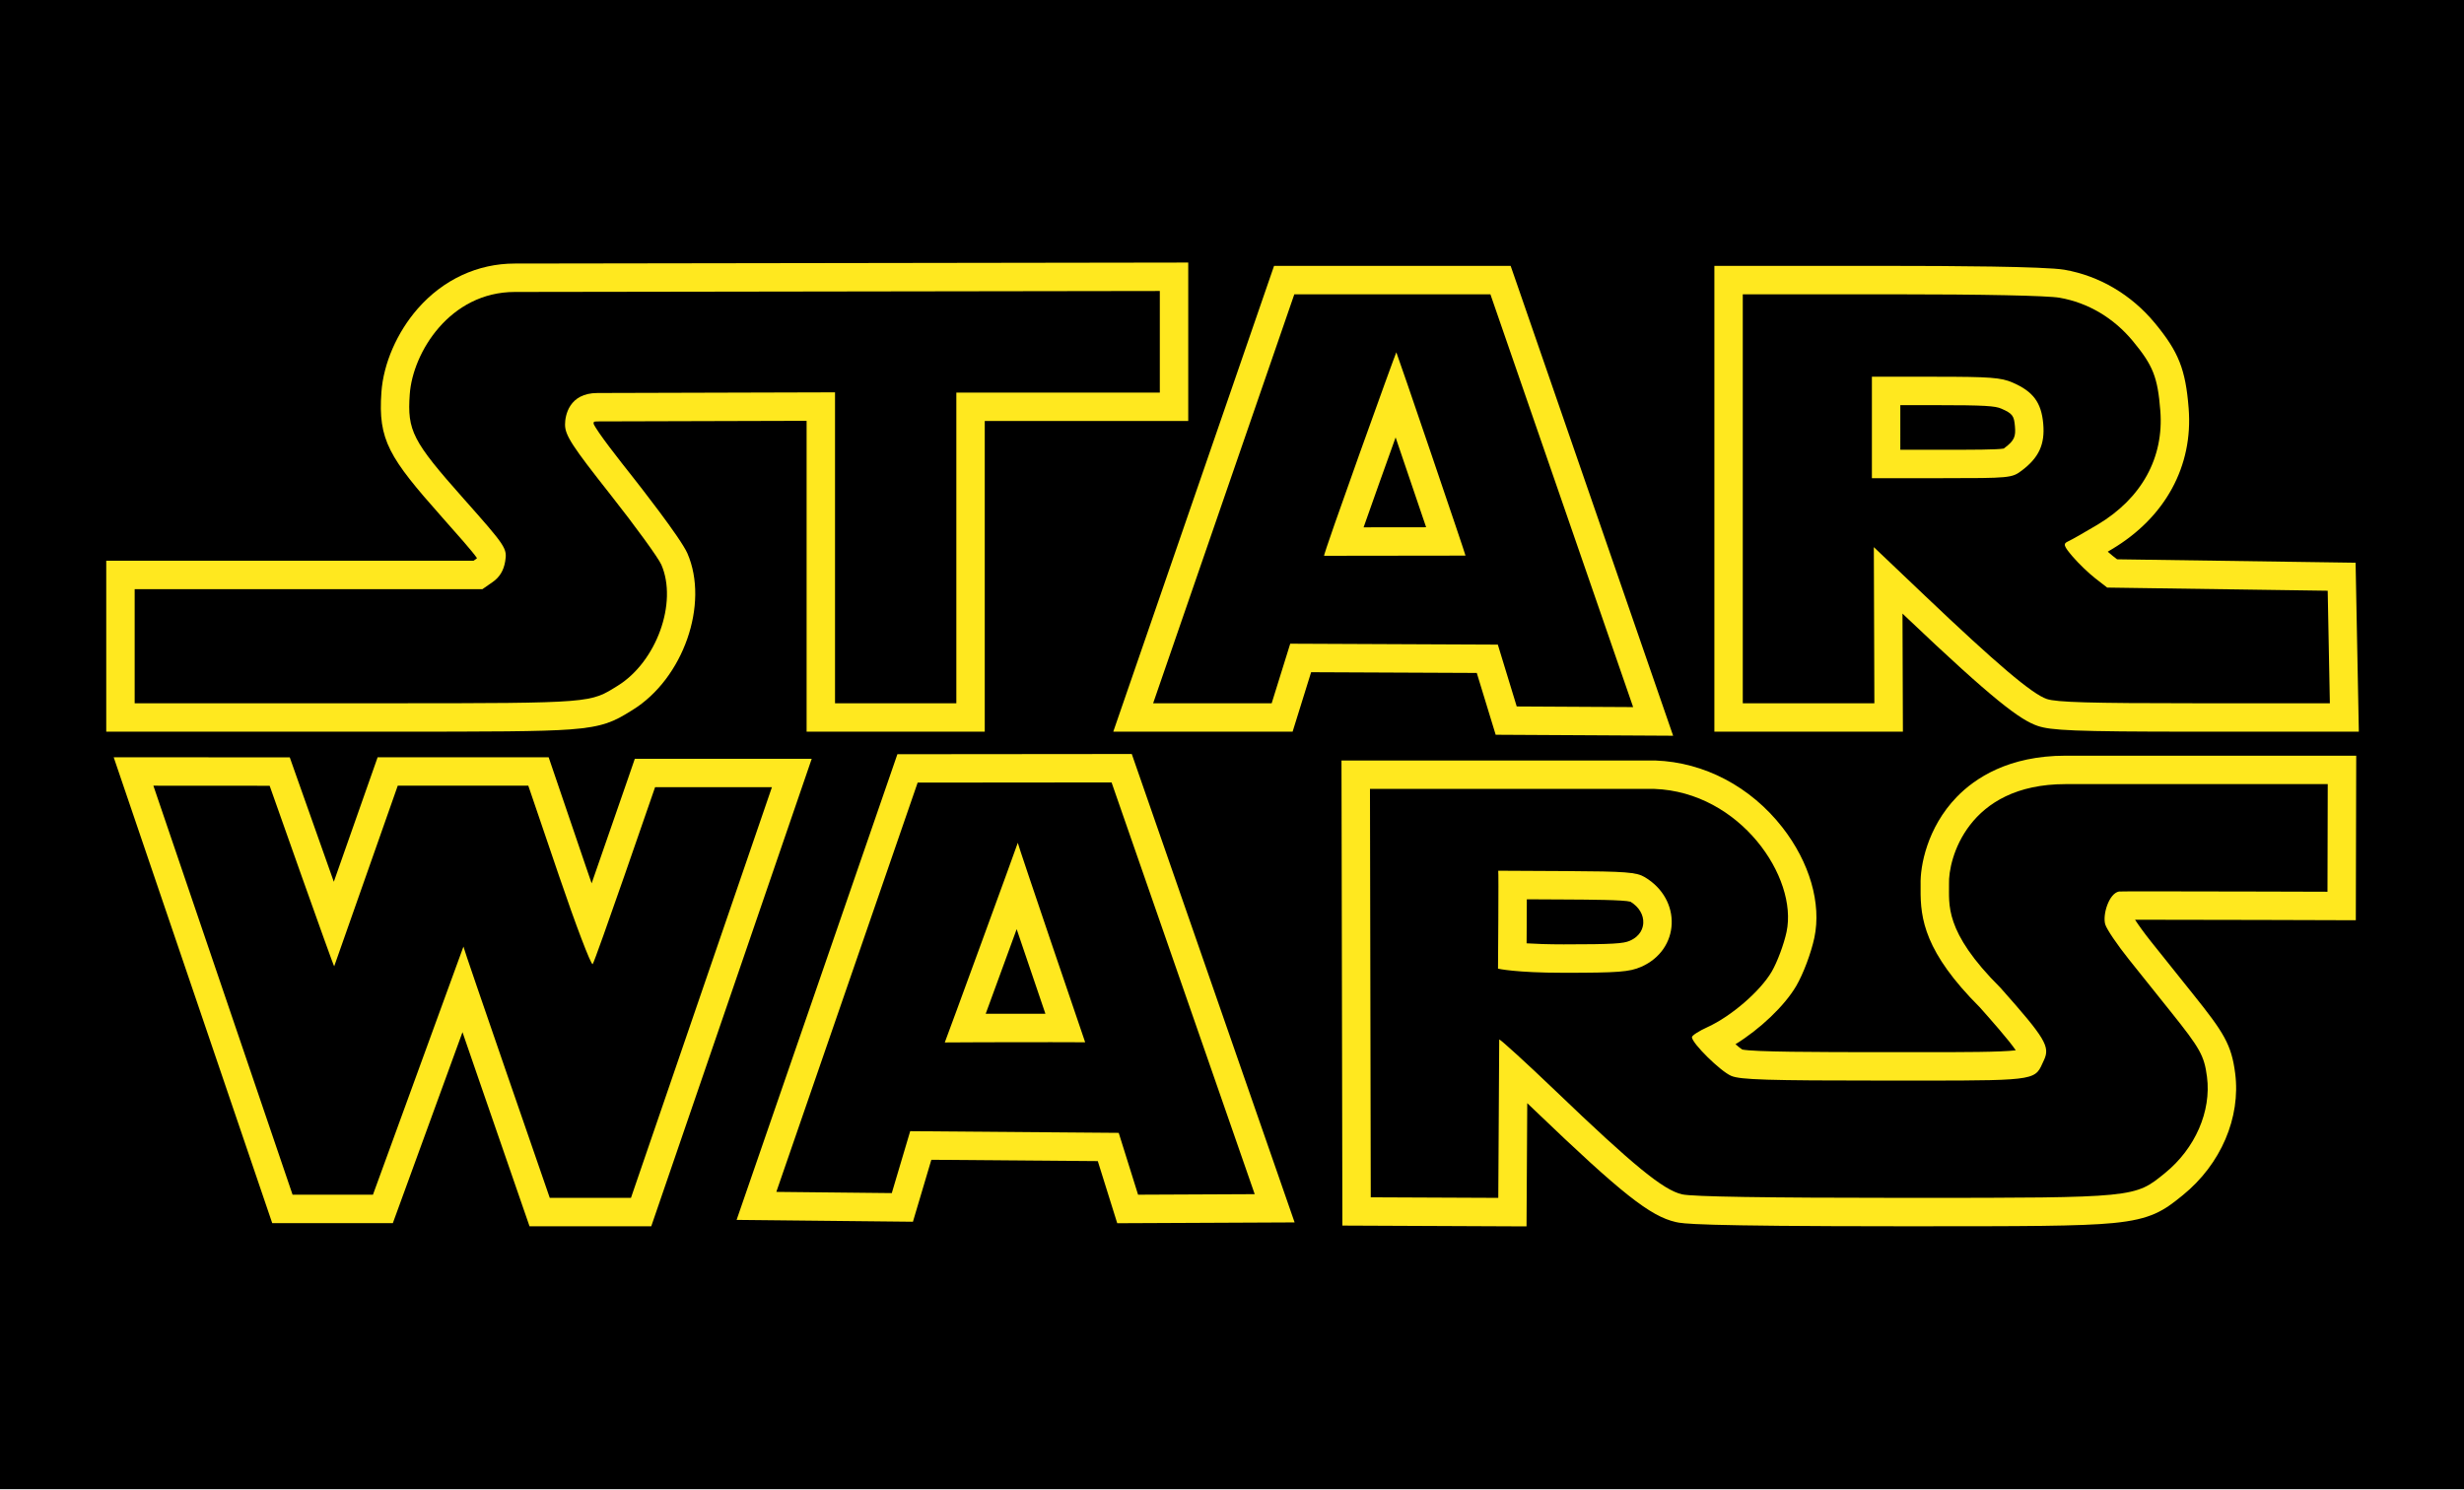
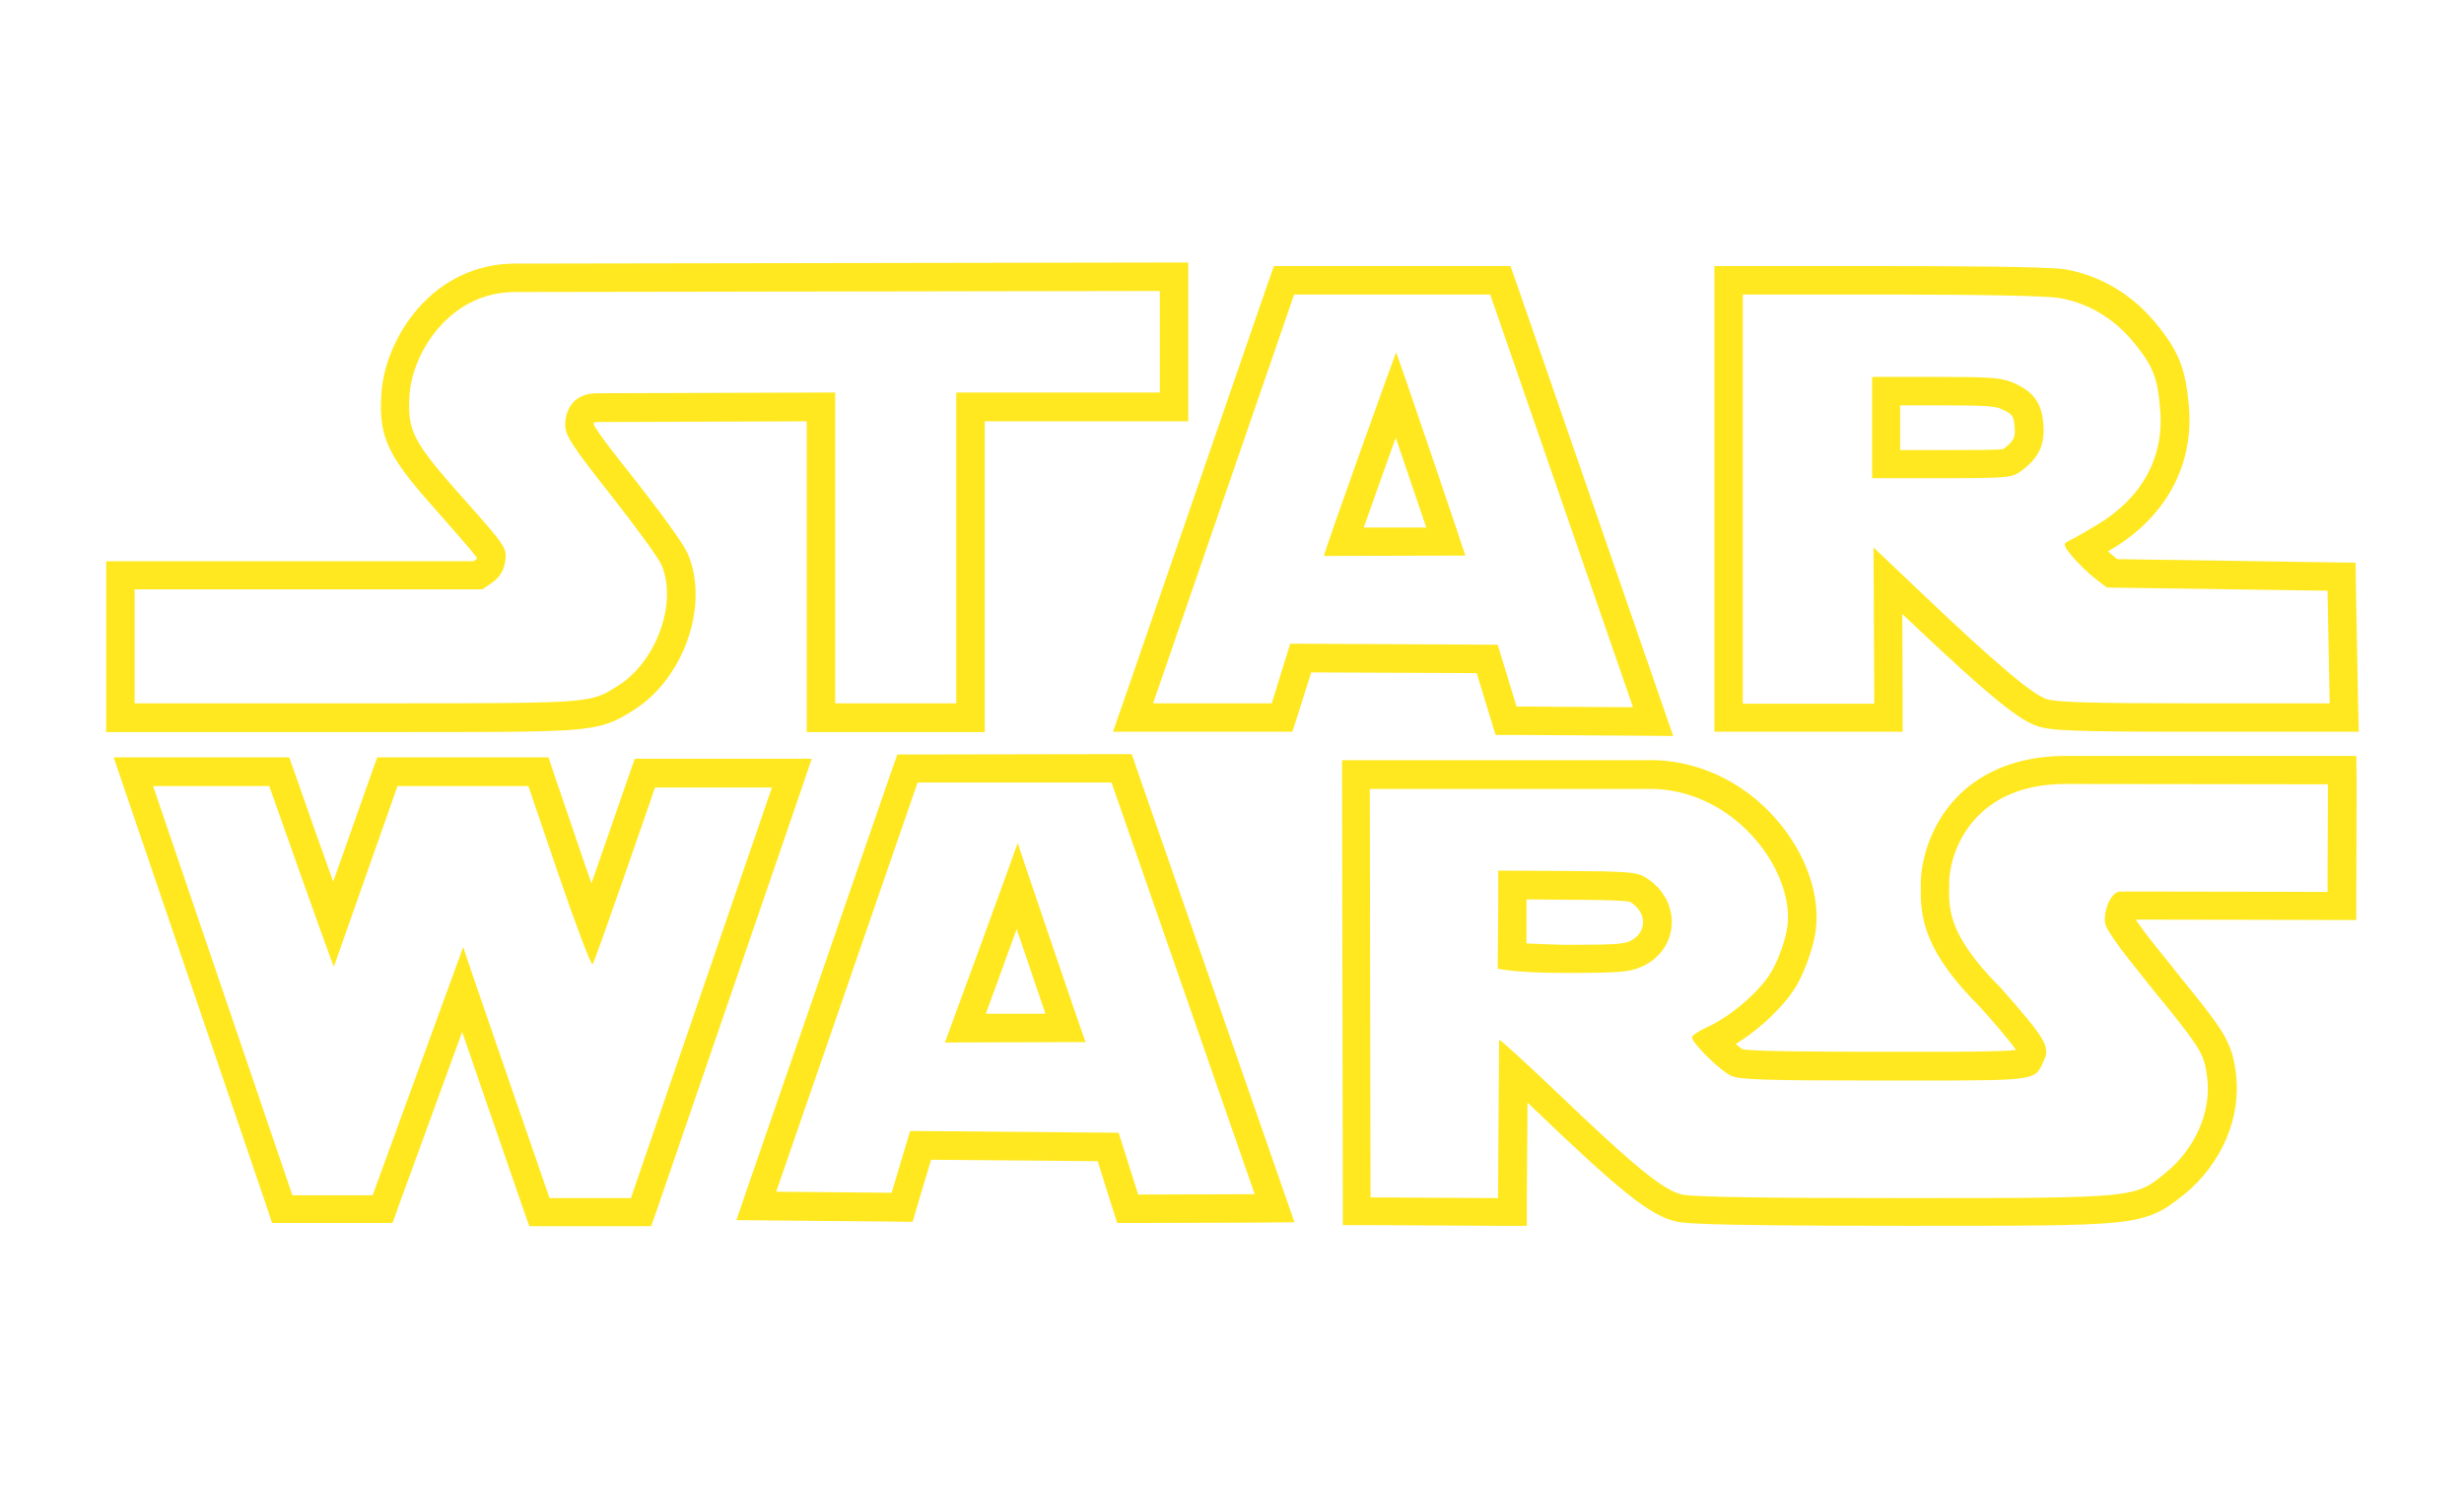
- <svg xmlns="http://www.w3.org/2000/svg" version="1.0" id="Layer_1" x="0px" y="0px" width="693.615px" height="419.375px" viewBox="0 0 693.615 419.375" enable-background="new 0 0 693.615 419.375" xml:space="preserve">
-   <g id="Layer_3">
-     <rect x="-6.084" y="-3.711" width="700.465" height="422.979" />
-   </g>
+ <svg xmlns="http://www.w3.org/2000/svg" version="1" id="Layer_1" x="0px" y="0px" width="693.6px" height="419.4px" viewBox="0 0 693.615 419.375" enable-background="new 0 0 693.615 419.375" xml:space="preserve">
  <g id="Layer_2">
    <g>
-       <path fill="#FFE81F" d="M148.718,221.207l8.67,25.461c4.691,13.768,8.879,24.779,9.425,24.779c0.009,0,0.017-0.004,0.024-0.01    c0.6-0.53,17.57-49.811,17.57-49.811h32.89l-39.68,115.619h-22.86c0,0-24.4-70.471-24.3-70.739l-25.47,69.851h-22.63    l-39.18-115.15l32.73,0.021c0,0,17.929,50.821,18.168,50.821c0.001,0,0.001-0.001,0.002-0.002l17.89-50.841H148.718 M32.003,213.2    l3.601,10.584l39.18,115.149l1.845,5.424h5.729h22.63h5.598l1.918-5.26l17.685-48.5c1.524,4.434,3.171,9.213,4.818,13.988    c6.089,17.655,12.191,35.277,12.191,35.277l1.864,5.383h5.696h22.86h5.712l1.854-5.403l39.68-115.618l3.637-10.598h-11.204h-32.89    h-5.706l-1.858,5.396c-2.974,8.635-6.921,20.031-10.296,29.676c-0.509-1.463-1.039-3.001-1.587-4.611l-8.669-25.46l-1.846-5.421    h-5.727h-36.75h-5.666l-1.881,5.345l-10.453,29.706c-3.453-9.706-7.456-21.017-10.516-29.691l-1.882-5.334l-5.657-0.004    l-32.73-0.021L32.003,213.2L32.003,213.2z" />
+       <path d="M 148.7 221.2 l 8.7 25.5 c 4.7 13.8 8.9 24.8 9.4 24.8 c 0 0 0 0 0 0 c 0.6 -0.5 17.6 -49.8 17.6 -49.8 h 32.9 l -39.7 115.6 h -22.9 c 0 0 -24.4 -70.5 -24.3 -70.7 l -25.5 69.9 h -22.6 l -39.2 -115.2 l 32.7 0 c 0 0 17.9 50.8 18.2 50.8 c 0 0 0 0 0 0 l 17.9 -50.8 H 148.7 M 32 213.2 l 3.6 10.6 l 39.2 115.1 l 1.8 5.4 h 5.7 h 22.6 h 5.6 l 1.9 -5.3 l 17.7 -48.5 c 1.5 4.4 3.2 9.2 4.8 14 c 6.1 17.7 12.2 35.3 12.2 35.3 l 1.9 5.4 h 5.7 h 22.9 h 5.7 l 1.9 -5.4 l 39.7 -115.6 l 3.6 -10.6 h -11.2 h -32.9 h -5.7 l -1.9 5.4 c -3 8.6 -6.9 20 -10.3 29.7 c -0.5 -1.5 -1 -3 -1.6 -4.6 l -8.7 -25.5 l -1.8 -5.4 h -5.7 h -36.8 h -5.7 l -1.9 5.3 l -10.5 29.7 c -3.5 -9.7 -7.5 -21 -10.5 -29.7 l -1.9 -5.3 l -5.7 0 l -32.7 0 L 32 213.2 L 32 213.2 z" fill="#ffe81f" />
    </g>
    <g>
-       <path fill="#FFE81F" d="M655.258,220.758l-0.075,30.305c0,0-32.643-0.109-49.239-0.109c-5.521,0-9.266,0.013-9.444,0.045    c-2.86,0.521-4.681,6.602-3.87,9.271c0.399,1.35,3.391,5.76,6.63,9.81c3.229,4.051,8.54,10.681,11.78,14.729    c8.319,10.381,9.46,12.43,10.229,18.391c1.25,9.681-3.329,20.16-11.829,27.07c-8.518,6.93-8.145,6.979-71.383,6.979    c-0.916,0-1.835,0-2.777,0c-38.46-0.01-58.8-0.329-61.761-0.989c-5.26-1.19-13.64-8.03-35.79-29.28    c-7.967-7.636-15.309-14.322-15.686-14.324c-0.01,0-0.015,0.006-0.015,0.016l-0.261,44.579l-35.899-0.159l-0.221-114.98h45.271    h34.79c24.13,0.871,40.46,24.91,37.21,40.24c-0.74,3.479-2.62,8.521-4.181,11.2c-3.21,5.5-11.38,12.56-18.011,15.591    c-2.449,1.108-4.449,2.398-4.449,2.858c0,1.71,8.061,9.649,11.08,10.91c2.579,1.079,10.09,1.319,43.21,1.319    c3.882,0,7.408,0.002,10.608,0.002c33.293,0,31.618-0.24,34.19-5.741c1.801-3.83,0.431-6.12-12.239-20.39    c-16.051-15.971-14.37-23.621-14.48-29.271c-0.229-6.77,5.102-28.069,32.812-28.069L655.258,220.758 M440.188,273.878    c15.37,0,18.49-0.239,21.761-1.66c11.04-4.8,11.63-18.979,1.04-25.271c-2.319-1.381-5.3-1.609-21.96-1.7l-19.279-0.101    c0.159,0.15-0.061,27.57-0.061,27.57S426.518,273.878,440.188,273.878 M663.277,212.758h-8.021h-73.8    c-16.032,0-25.515,6.328-30.646,11.637c-8.347,8.633-10.313,19.504-10.162,24.629c0.008,0.427,0.003,0.865-0.002,1.322    c-0.073,8.329,1.154,17.758,16.659,33.246c3.065,3.452,8.193,9.239,10.131,12.115c-4.238,0.521-14.98,0.521-26.262,0.521h-4.792    l-5.816-0.002c-19.904,0-36.688-0.057-40.128-0.736c-0.481-0.314-1.156-0.854-1.898-1.498c6.877-4.235,13.83-10.799,17.104-16.412    c1.987-3.413,4.178-9.243,5.098-13.568c2.04-9.625-1.325-21.236-9.001-31.068c-8.956-11.471-21.985-18.334-35.746-18.83    l-0.145-0.006h-0.145h-34.79h-45.271h-8.016l0.016,8.017l0.221,114.979l0.016,7.949l7.949,0.035l35.899,0.159l7.988,0.035    l0.047-7.988l0.155-26.706c0.733,0.696,1.491,1.419,2.269,2.165c24.227,23.24,32.359,29.679,39.562,31.308    c1.979,0.441,5.253,1.172,63.523,1.188h2.779c31.546,0,47.38,0,56.799-0.91c10.789-1.043,14.259-3.49,19.461-7.725l0.173-0.141    c10.685-8.687,16.323-21.83,14.715-34.3c-1.048-8.11-3.194-11.479-11.922-22.368l-2.594-3.24    c-3.04-3.799-6.713-8.387-9.175-11.475c-1.986-2.484-3.546-4.689-4.487-6.133c1.236-0.003,2.841-0.005,4.918-0.005    c16.395,0,48.887,0.108,49.213,0.11l8.008,0.026l0.02-8.008l0.075-30.306L663.277,212.758L663.277,212.758z M429.739,265.586    c0.013-2.021,0.025-4.287,0.038-6.557c0.01-2,0.019-4.004,0.022-5.84l11.187,0.058c6.429,0.035,16.103,0.088,17.989,0.623    c2.407,1.461,3.75,3.72,3.604,6.06c-0.08,1.264-0.682,3.588-3.821,4.951c-1.75,0.76-4.54,0.997-18.57,0.997    C435.738,265.878,432.305,265.749,429.739,265.586L429.739,265.586z" />
+       <path d="M 655.3 220.8 l -0.1 30.3 c 0 0 -32.6 -0.1 -49.2 -0.1 c -5.5 0 -9.3 0 -9.4 0 c -2.9 0.5 -4.7 6.6 -3.9 9.3 c 0.4 1.4 3.4 5.8 6.6 9.8 c 3.2 4.1 8.5 10.7 11.8 14.7 c 8.3 10.4 9.5 12.4 10.2 18.4 c 1.3 9.7 -3.3 20.2 -11.8 27.1 c -8.5 6.9 -8.1 7 -71.4 7 c -0.9 0 -1.8 0 -2.8 0 c -38.5 0 -58.8 -0.3 -61.8 -1 c -5.3 -1.2 -13.6 -8 -35.8 -29.3 c -8 -7.6 -15.3 -14.3 -15.7 -14.3 c 0 0 0 0 0 0 l -0.3 44.6 l -35.9 -0.2 l -0.2 -115 h 45.3 h 34.8 c 24.1 0.9 40.5 24.9 37.2 40.2 c -0.7 3.5 -2.6 8.5 -4.2 11.2 c -3.2 5.5 -11.4 12.6 -18 15.6 c -2.4 1.1 -4.4 2.4 -4.4 2.9 c 0 1.7 8.1 9.6 11.1 10.9 c 2.6 1.1 10.1 1.3 43.2 1.3 c 3.9 0 7.4 0 10.6 0 c 33.3 0 31.6 -0.2 34.2 -5.7 c 1.8 -3.8 0.4 -6.1 -12.2 -20.4 c -16.1 -16 -14.4 -23.6 -14.5 -29.3 c -0.2 -6.8 5.1 -28.1 32.8 -28.1 L 655.3 220.8 M 440.2 273.9 c 15.4 0 18.5 -0.2 21.8 -1.7 c 11 -4.8 11.6 -19 1 -25.3 c -2.3 -1.4 -5.3 -1.6 -22 -1.7 l -19.3 -0.1 c 0.2 0.1 -0.1 27.6 -0.1 27.6 S 426.5 273.9 440.2 273.9 M 663.3 212.8 h -8 h -73.8 c -16 0 -25.5 6.3 -30.6 11.6 c -8.3 8.6 -10.3 19.5 -10.2 24.6 c 0 0.4 0 0.9 0 1.3 c -0.1 8.3 1.2 17.8 16.7 33.2 c 3.1 3.5 8.2 9.2 10.1 12.1 c -4.2 0.5 -15 0.5 -26.3 0.5 h -4.8 l -5.8 0 c -19.9 0 -36.7 -0.1 -40.1 -0.7 c -0.5 -0.3 -1.2 -0.9 -1.9 -1.5 c 6.9 -4.2 13.8 -10.8 17.1 -16.4 c 2 -3.4 4.2 -9.2 5.1 -13.6 c 2 -9.6 -1.3 -21.2 -9 -31.1 c -9 -11.5 -22 -18.3 -35.7 -18.8 l -0.1 0 h -0.1 h -34.8 h -45.3 h -8 l 0 8 l 0.2 115 l 0 7.9 l 7.9 0 l 35.9 0.2 l 8 0 l 0 -8 l 0.2 -26.7 c 0.7 0.7 1.5 1.4 2.3 2.2 c 24.2 23.2 32.4 29.7 39.6 31.3 c 2 0.4 5.3 1.2 63.5 1.2 h 2.8 c 31.5 0 47.4 0 56.8 -0.9 c 10.8 -1 14.3 -3.5 19.5 -7.7 l 0.2 -0.1 c 10.7 -8.7 16.3 -21.8 14.7 -34.3 c -1 -8.1 -3.2 -11.5 -11.9 -22.4 l -2.6 -3.2 c -3 -3.8 -6.7 -8.4 -9.2 -11.5 c -2 -2.5 -3.5 -4.7 -4.5 -6.1 c 1.2 0 2.8 0 4.9 0 c 16.4 0 48.9 0.1 49.2 0.1 l 8 0 l 0 -8 l 0.1 -30.3 L 663.3 212.8 L 663.3 212.8 z M 429.7 265.6 c 0 -2 0 -4.3 0 -6.6 c 0 -2 0 -4 0 -5.8 l 11.2 0.1 c 6.4 0 16.1 0.1 18 0.6 c 2.4 1.5 3.8 3.7 3.6 6.1 c -0.1 1.3 -0.7 3.6 -3.8 5 c -1.8 0.8 -4.5 1 -18.6 1 C 435.7 265.9 432.3 265.7 429.7 265.6 L 429.7 265.6 z" fill="#ffe81f" />
    </g>
    <g>
-       <path fill="#FFE81F" d="M312.908,220.287l40.29,115.92l-32.83,0.15l-5.45-17.41l-58.7-0.471l-5.18,17.431l-32.5-0.341    l39.78-115.229L312.908,220.287 M286.507,237.283c-0.083,0.333-5.144,14.219-10.222,28.104c-5.12,14-10.257,28-10.328,28.109    c0,0.001-0.001,0.001,0,0.001l0,0c0,0,0,0,0-0.001c0.136-0.04,18.316-0.08,29.968-0.08c5.453,0,9.475,0.009,9.55,0.029    c0.001,0.004,0.001,0.005,0.001,0.005s0-0.001,0-0.003c0,0,0,0-0.001-0.002C305.271,292.916,286.566,237.959,286.507,237.283    c0.001-0.004,0.001-0.006,0.001-0.006l0,0C286.507,237.277,286.507,237.279,286.507,237.283 M318.595,212.282l-5.693,0.005    l-54.59,0.051l-5.696,0.005l-1.859,5.386l-39.78,115.229l-3.623,10.494l11.102,0.115l32.5,0.341l6.033,0.063l1.719-5.782    l3.466-11.662l46.854,0.375l3.708,11.848l1.765,5.638l5.907-0.026l32.829-0.15l11.195-0.052l-3.676-10.574l-40.29-115.92    L318.595,212.282L318.595,212.282z M277.472,285.424c1.515-4.129,3.556-9.71,6.327-17.289c0.869-2.376,1.664-4.551,2.393-6.545    c0.663,1.956,1.385,4.084,2.169,6.398c0.646,1.906,3.485,10.27,5.92,17.428C287.041,285.416,281.591,285.417,277.472,285.424    L277.472,285.424z" />
+       <path d="M 312.9 220.3 l 40.3 115.9 l -32.8 0.1 l -5.5 -17.4 l -58.7 -0.5 l -5.2 17.4 l -32.5 -0.3 l 39.8 -115.2 L 312.9 220.3 M 286.5 237.3 c -0.1 0.3 -5.1 14.2 -10.2 28.1 c -5.1 14 -10.3 28 -10.3 28.1 c 0 0 0 0 0 0 l 0 0 c 0 0 0 0 0 0 c 0.1 0 18.3 -0.1 30 -0.1 c 5.5 0 9.5 0 9.6 0 c 0 0 0 0 0 0 s 0 0 0 0 c 0 0 0 0 0 0 C 305.3 292.9 286.6 238 286.5 237.3 c 0 0 0 0 0 0 l 0 0 C 286.5 237.3 286.5 237.3 286.5 237.3 M 318.6 212.3 l -5.7 0 l -54.6 0.1 l -5.7 0 l -1.9 5.4 l -39.8 115.2 l -3.6 10.5 l 11.1 0.1 l 32.5 0.3 l 6 0.1 l 1.7 -5.8 l 3.5 -11.7 l 46.9 0.4 l 3.7 11.8 l 1.8 5.6 l 5.9 0 l 32.8 -0.1 l 11.2 -0.1 l -3.7 -10.6 l -40.3 -115.9 L 318.6 212.3 L 318.6 212.3 z M 277.5 285.4 c 1.5 -4.1 3.6 -9.7 6.3 -17.3 c 0.9 -2.4 1.7 -4.6 2.4 -6.5 c 0.7 2 1.4 4.1 2.2 6.4 c 0.6 1.9 3.5 10.3 5.9 17.4 C 287 285.4 281.6 285.4 277.5 285.4 L 277.5 285.4 z" fill="#ffe81f" />
    </g>
    <g>
-       <path fill="#FFE81F" d="M326.488,81.928v28.6h-57.28v87.47h-34.15v-87.54l-66.86,0.19c-8.06,0-9.14,6.42-9.14,8.88    c0,3.02,1.97,6.04,12.79,19.74c7.02,8.9,13.47,17.78,14.32,19.72c4.64,10.68-1.36,27.32-12.29,34.08    c-7.79,4.813-6.459,4.931-64.308,4.931c-2.974,0-6.096,0-9.392,0h-62.27v-32.13h97.9l2.89-2.01c1.95-1.36,3.08-3.23,3.51-5.79    c0.6-3.68,0.29-4.16-11.8-17.78c-14.29-16.1-15.8-19.04-15.06-29.32c0.84-11.73,11.3-28.77,29.58-28.77L326.488,81.928     M334.488,73.916l-8.013,0.012l-181.56,0.27c-10.458,0-20.171,4.518-27.342,12.722c-5.814,6.652-9.63,15.429-10.206,23.477    c-0.973,13.511,2.137,18.393,17.056,35.202c4.33,4.877,8.447,9.516,9.821,11.486c-0.022,0.079-0.042,0.13-0.054,0.159    c-0.015,0.012-0.038,0.03-0.07,0.052l-0.822,0.572H37.908h-8v8v32.13v8h8h62.27h4.937h4.455c28.522,0,42.6-0.027,50.894-0.635    c9.49-0.695,12.518-2.323,17.054-5.14l0.566-0.351c14.262-8.821,21.612-29.827,15.422-44.074    c-1.91-4.358-14.003-19.746-15.376-21.486c-3.796-4.807-10.062-12.74-11.054-15.036c0.024-0.193,0.071-0.393,0.121-0.532    c0.165-0.042,0.481-0.098,1.001-0.098l58.86-0.167v79.517v8h8h34.15h8v-8v-79.47h49.28h8v-8v-28.6V73.916L334.488,73.916z" />
+       <path d="M 326.5 81.9 v 28.6 h -57.3 v 87.5 h -34.1 v -87.5 l -66.9 0.2 c -8.1 0 -9.1 6.4 -9.1 8.9 c 0 3 2 6 12.8 19.7 c 7 8.9 13.5 17.8 14.3 19.7 c 4.6 10.7 -1.4 27.3 -12.3 34.1 c -7.8 4.8 -6.5 4.9 -64.3 4.9 c -3 0 -6.1 0 -9.4 0 h -62.3 v -32.1 h 97.9 l 2.9 -2 c 1.9 -1.4 3.1 -3.2 3.5 -5.8 c 0.6 -3.7 0.3 -4.2 -11.8 -17.8 c -14.3 -16.1 -15.8 -19 -15.1 -29.3 c 0.8 -11.7 11.3 -28.8 29.6 -28.8 L 326.5 81.9 M 334.5 73.9 l -8 0 l -181.6 0.3 c -10.5 0 -20.2 4.5 -27.3 12.7 c -5.8 6.7 -9.6 15.4 -10.2 23.5 c -1 13.5 2.1 18.4 17.1 35.2 c 4.3 4.9 8.4 9.5 9.8 11.5 c 0 0.1 0 0.1 -0.1 0.2 c 0 0 0 0 -0.1 0.1 l -0.8 0.6 H 37.9 h -8 v 8 v 32.1 v 8 h 8 h 62.3 h 4.9 h 4.5 c 28.5 0 42.6 0 50.9 -0.6 c 9.5 -0.7 12.5 -2.3 17.1 -5.1 l 0.6 -0.4 c 14.3 -8.8 21.6 -29.8 15.4 -44.1 c -1.9 -4.4 -14 -19.7 -15.4 -21.5 c -3.8 -4.8 -10.1 -12.7 -11.1 -15 c 0 -0.2 0.1 -0.4 0.1 -0.5 c 0.2 0 0.5 -0.1 1 -0.1 l 58.9 -0.2 v 79.5 v 8 h 8 h 34.1 h 8 v -8 v -79.5 h 49.3 h 8 v -8 v -28.6 V 73.9 L 334.5 73.9 z" fill="#ffe81f" />
    </g>
    <g>
-       <path fill="#FFE81F" d="M419.548,82.857l40.18,116.22l-32.77-0.18l-5.32-17.41l-58.439-0.26l-5.221,16.77h-33.369l39.739-115.14    H419.548 M372.737,156.478l39.801-0.05c0.001,0,0.001,0.001,0.001,0.001c0.136,0-19.342-57.201-19.472-57.241l0,0    C392.925,99.183,372.288,156.478,372.737,156.478 M425.247,74.857h-5.699h-55.2h-5.701l-1.86,5.39l-39.74,115.141l-3.662,10.61    h11.225h33.37h5.889l1.75-5.623l3.461-11.121l46.632,0.207l3.599,11.774l1.721,5.629l5.887,0.033l32.77,0.18l11.297,0.062    l-3.691-10.676l-40.18-116.22L425.247,74.857L425.247,74.857z M383.851,148.464c2.468-7.027,5.904-16.657,9.014-25.312    c2.948,8.644,6.209,18.245,8.588,25.29L383.851,148.464L383.851,148.464z" />
+       <path d="M 419.5 82.9 l 40.2 116.2 l -32.8 -0.2 l -5.3 -17.4 l -58.4 -0.3 l -5.2 16.8 h -33.4 l 39.7 -115.1 H 419.5 M 372.7 156.5 l 39.8 -0.1 c 0 0 0 0 0 0 c 0.1 0 -19.3 -57.2 -19.5 -57.2 l 0 0 C 392.9 99.2 372.3 156.5 372.7 156.5 M 425.2 74.9 h -5.7 h -55.2 h -5.7 l -1.9 5.4 l -39.7 115.1 l -3.7 10.6 h 11.2 h 33.4 h 5.9 l 1.8 -5.6 l 3.5 -11.1 l 46.6 0.2 l 3.6 11.8 l 1.7 5.6 l 5.9 0 l 32.8 0.2 l 11.3 0.1 l -3.7 -10.7 l -40.2 -116.2 L 425.2 74.9 L 425.2 74.9 z M 383.9 148.5 c 2.5 -7 5.9 -16.7 9 -25.3 c 2.9 8.6 6.2 18.2 8.6 25.3 L 383.9 148.5 L 383.9 148.5 z" fill="#ffe81f" />
    </g>
    <g>
-       <path fill="#FFE81F" d="M532.396,82.857c25.921,0,43.91,0.37,47.37,0.97c8,1.39,15.23,5.66,20.65,12.22    c5.67,6.86,6.97,10.14,7.71,19.54c1.061,13.27-5.25,24.72-17.7,32.15c-3.63,2.17-7.359,4.28-8.29,4.7    c-1.43,0.65-1.239,1.27,1.32,4.27c1.649,1.93,4.51,4.68,6.35,6.11l3.36,2.61l62.08,0.89l0.609,31.68h-38.061    c-29.439,0-38.86-0.27-41.62-1.2c-4.13-1.4-14.069-9.82-34.271-29.04l-14.42-13.72l0.152,43.96h-37.043V82.857H532.396     M526.938,134.627h19.671c19.141,0,19.739-0.06,22.47-2.11c4.881-3.66,6.609-7.43,6.091-13.22c-0.53-5.97-2.83-9.08-8.601-11.58    c-3.25-1.42-6.381-1.65-21.721-1.65h-17.91V134.627 M532.396,74.857h-41.8h-8v8v115.14v8h8h37.043h8.028l-0.028-8.028    l-0.088-25.216l0.84,0.799c24.986,23.773,32.356,29.173,37.218,30.821c3.733,1.259,9.982,1.624,44.188,1.624h38.061h8.154    l-0.156-8.154l-0.609-31.68l-0.148-7.734l-7.734-0.111l-59.402-0.851l-1.245-0.967c-0.396-0.309-0.876-0.717-1.389-1.179    c0.446-0.264,0.854-0.507,1.207-0.717c15.003-8.953,22.866-23.407,21.569-39.653c-0.863-10.959-2.82-15.896-9.52-24    c-6.584-7.969-15.621-13.298-25.447-15.005C575.678,74.999,548.257,74.857,532.396,74.857L532.396,74.857z M534.938,114.067h9.91    c14.027,0,16.806,0.233,18.518,0.981c3.25,1.408,3.58,2.091,3.835,4.957c0.256,2.848-0.097,3.994-2.922,6.112    c-0.093,0.069-0.164,0.123-0.223,0.166c-1.865,0.345-8.786,0.345-17.447,0.345h-11.67L534.938,114.067L534.938,114.067z" />
+ 			s<path d="M 532.4 82.9 c 25.9 0 43.9 0.4 47.4 1 c 8 1.4 15.2 5.7 20.6 12.2 c 5.7 6.9 7 10.1 7.7 19.5 c 1.1 13.3 -5.3 24.7 -17.7 32.1 c -3.6 2.2 -7.4 4.3 -8.3 4.7 c -1.4 0.7 -1.2 1.3 1.3 4.3 c 1.6 1.9 4.5 4.7 6.3 6.1 l 3.4 2.6 l 62.1 0.9 l 0.6 31.7 h -38.1 c -29.4 0 -38.9 -0.3 -41.6 -1.2 c -4.1 -1.4 -14.1 -9.8 -34.3 -29 l -14.4 -13.7 l 0.2 44 h -37 V 82.9 H 532.4 M 526.9 134.6 h 19.7 c 19.1 0 19.7 -0.1 22.5 -2.1 c 4.9 -3.7 6.6 -7.4 6.1 -13.2 c -0.5 -6 -2.8 -9.1 -8.6 -11.6 c -3.3 -1.4 -6.4 -1.6 -21.7 -1.6 h -17.9 V 134.6 M 532.4 74.9 h -41.8 h -8 v 8 v 115.1 v 8 h 8 h 37 h 8 l 0 -8 l -0.1 -25.2 l 0.8 0.8 c 25 23.8 32.4 29.2 37.2 30.8 c 3.7 1.3 10 1.6 44.2 1.6 h 38.1 h 8.2 l -0.2 -8.2 l -0.6 -31.7 l -0.1 -7.7 l -7.7 -0.1 l -59.4 -0.9 l -1.2 -1 c -0.4 -0.3 -0.9 -0.7 -1.4 -1.2 c 0.4 -0.3 0.9 -0.5 1.2 -0.7 c 15 -9 22.9 -23.4 21.6 -39.7 c -0.9 -11 -2.8 -15.9 -9.5 -24 c -6.6 -8 -15.6 -13.3 -25.4 -15 C 575.7 75 548.3 74.9 532.4 74.9 L 532.4 74.9 z M 534.9 114.1 h 9.9 c 14 0 16.8 0.2 18.5 1 c 3.3 1.4 3.6 2.1 3.8 5 c 0.3 2.8 -0.1 4 -2.9 6.1 c -0.1 0.1 -0.2 0.1 -0.2 0.2 c -1.9 0.3 -8.8 0.3 -17.4 0.3 h -11.7 L 534.9 114.1 L 534.9 114.1 z" fill="#ffe81f" />
    </g>
  </g>
</svg>
